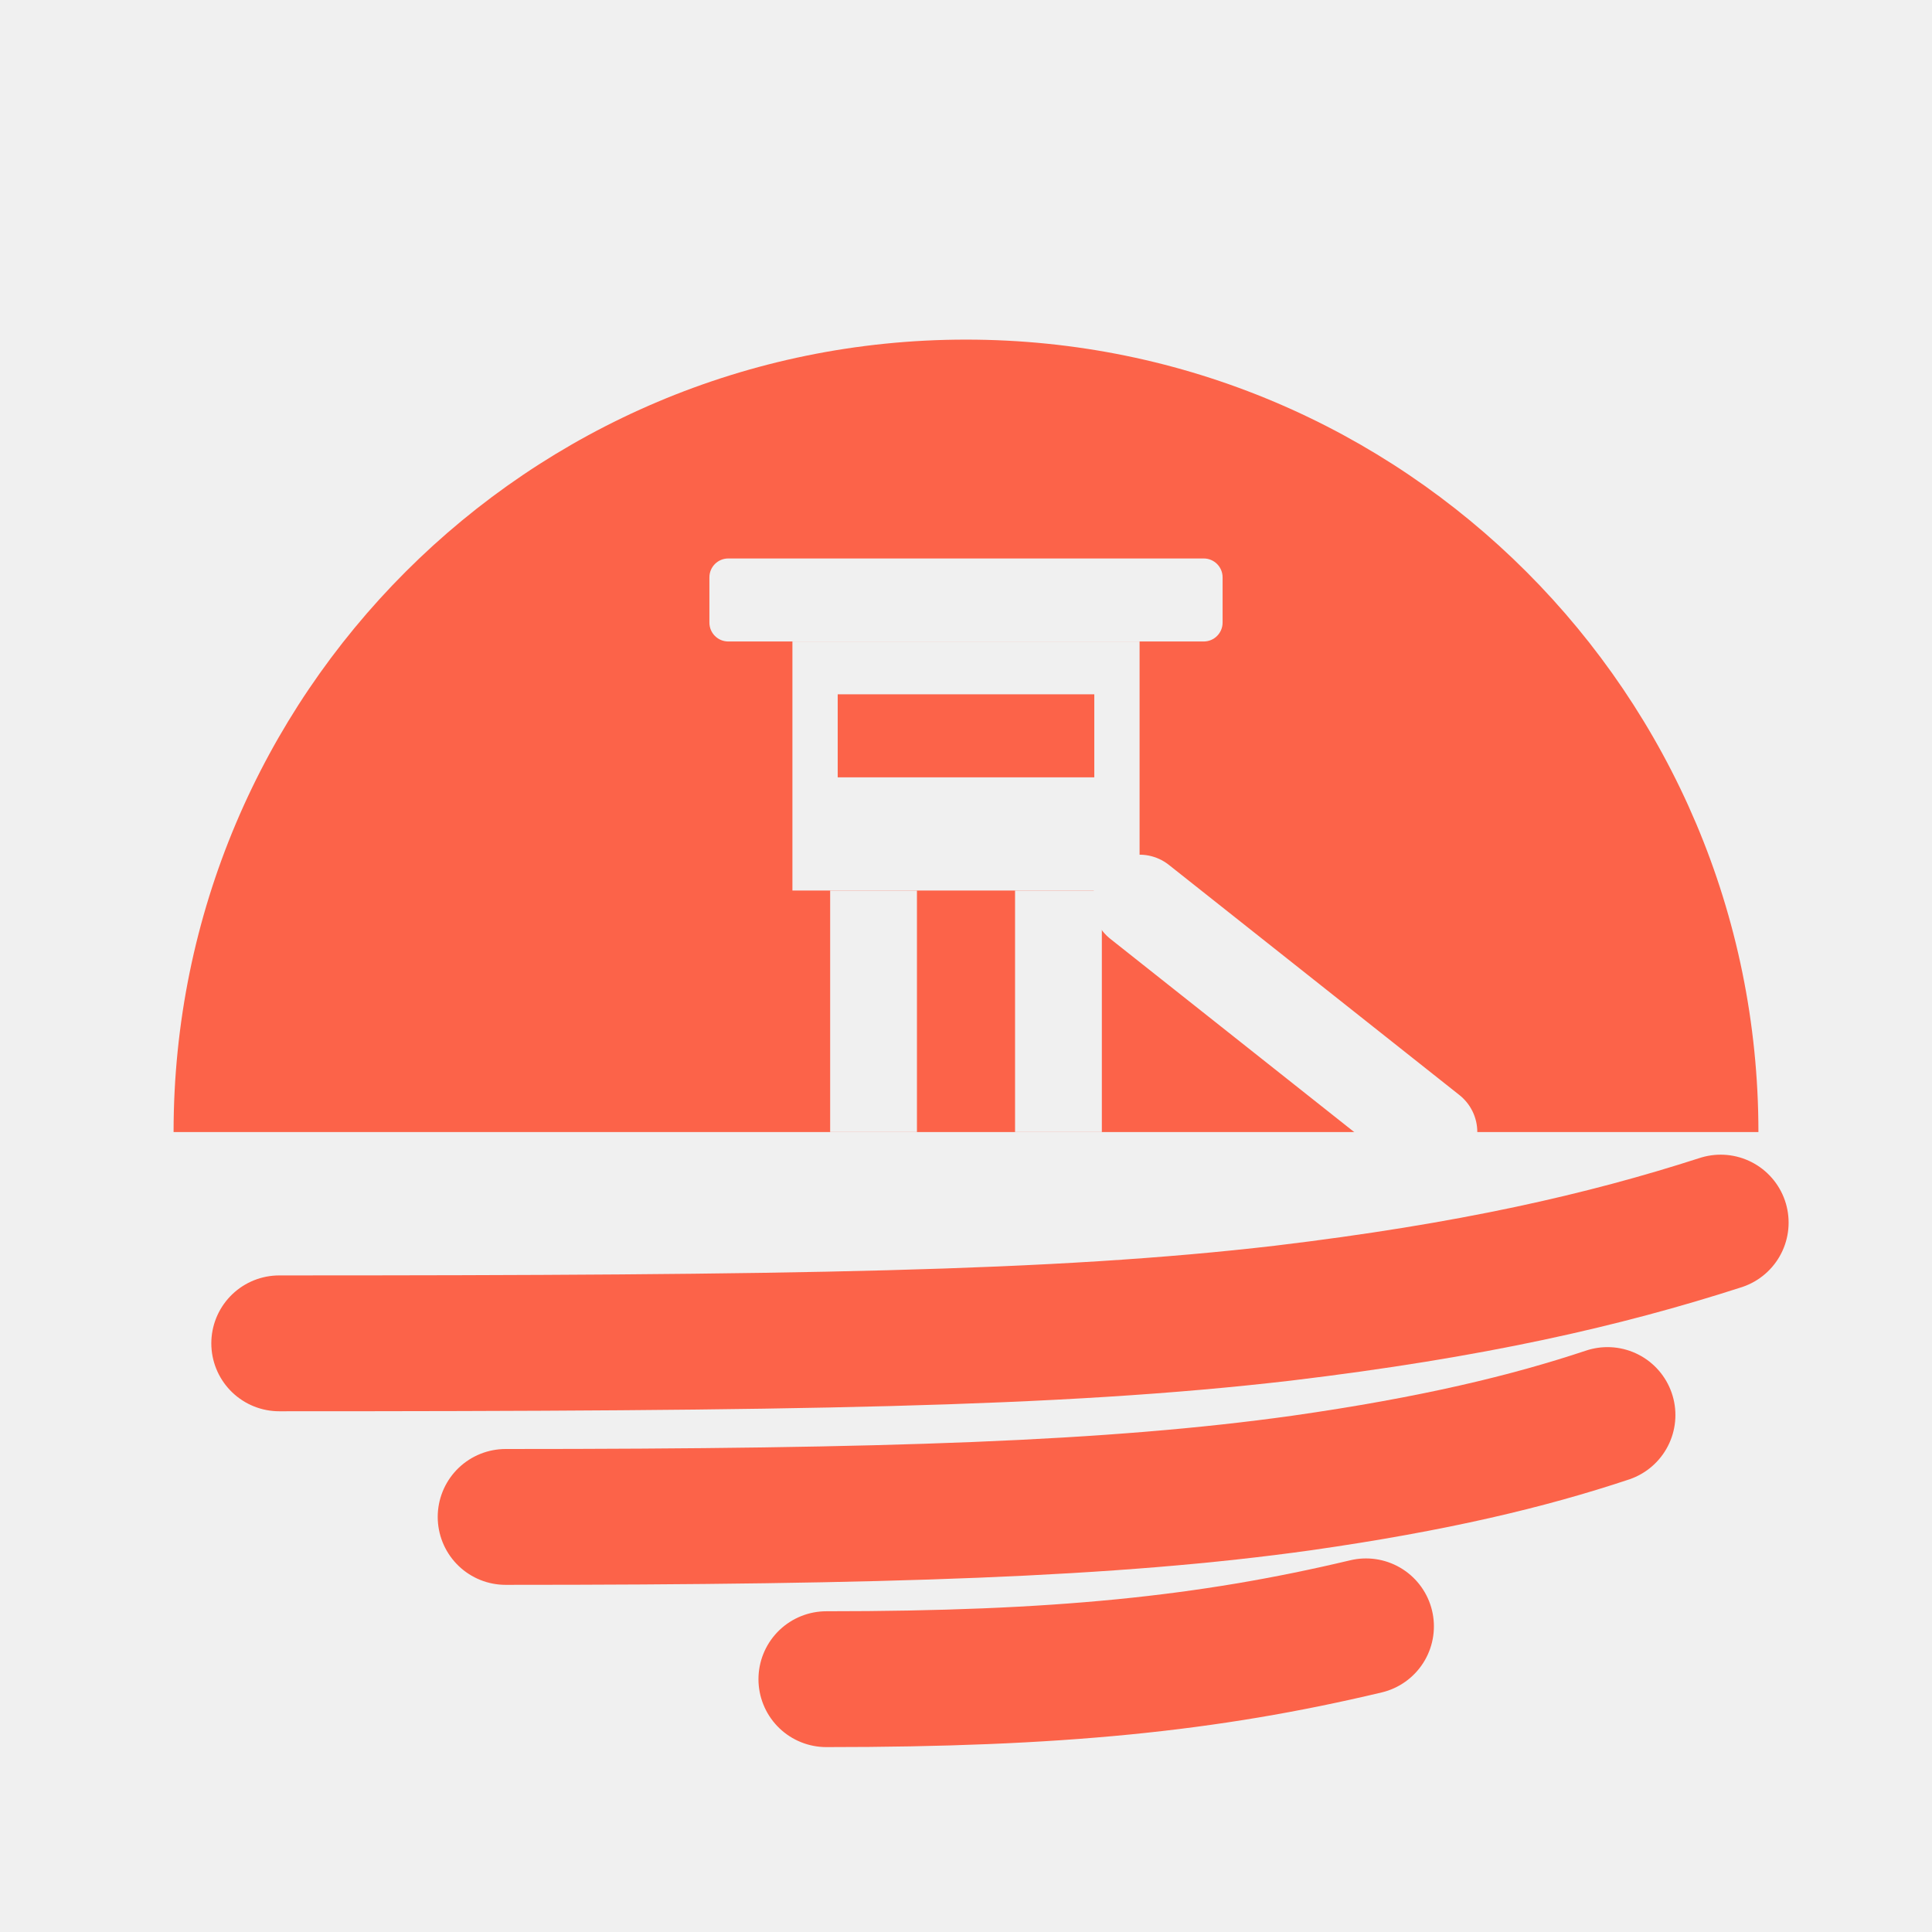
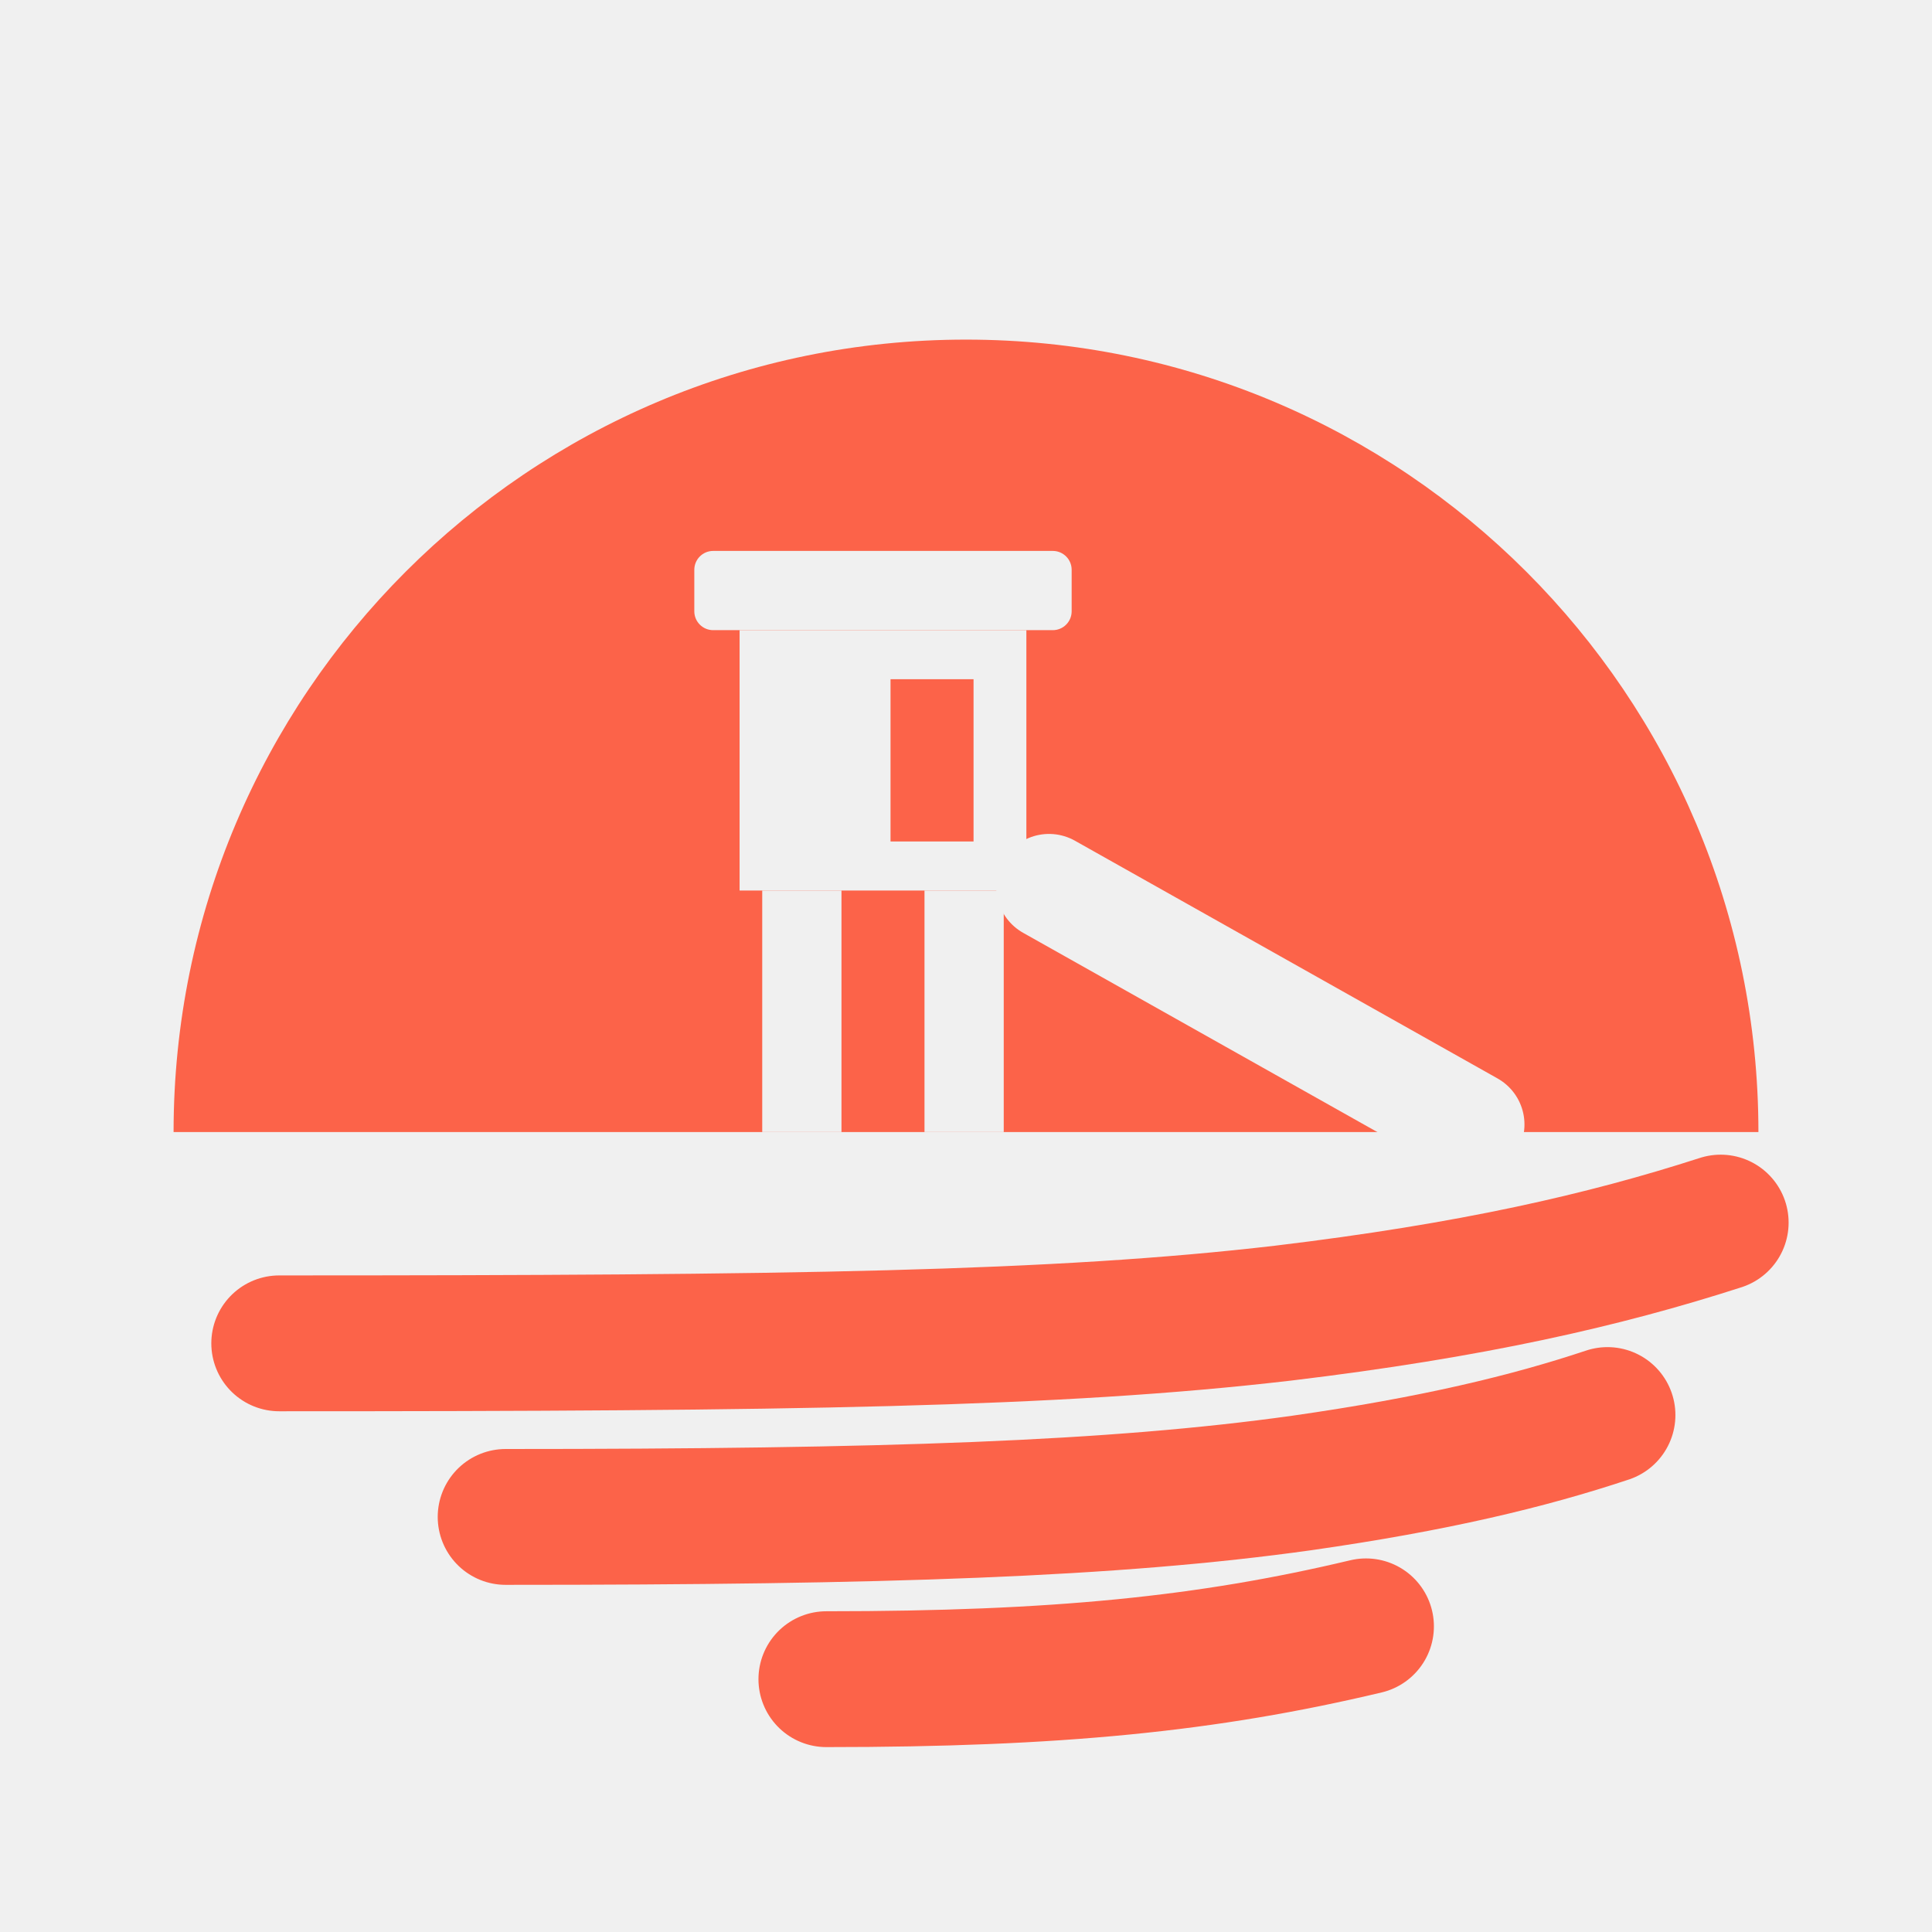
<svg xmlns="http://www.w3.org/2000/svg" viewBox="0 0 1024 1024">
  <mask id="tower">
    <rect width="1024" height="1024" fill="#fff" />
-     <rect x="376" y="296" width="272" height="44" rx="10" fill="#000" />
-     <rect x="420" y="340" width="184" height="132" fill="#000" />
-     <rect x="440" y="472" width="46" height="128" fill="#000" />
-     <rect x="538" y="472" width="46" height="128" fill="#000" />
-     <path d="M 604 478 L 758 600" stroke="#000" stroke-width="50" stroke-linecap="round" fill="none" />
-     <rect x="444" y="368" width="136" height="44" fill="#fff" />
+     <rect x="368" y="292" width="200" height="42" rx="10" fill="#000" />
+     <rect x="392" y="334" width="152" height="138" fill="#000" />
+     <rect x="472" y="360" width="44" height="86" fill="#fff" />
+     <rect x="404" y="472" width="42" height="128" fill="#000" />
+     <rect x="490" y="472" width="42" height="128" fill="#000" />
+     <path d="M 556 470 L 780 596" stroke="#000" stroke-width="56" stroke-linecap="round" fill="none" />
  </mask>
  <path fill="#FC6349" mask="url(#tower)" d="M 92 600 A 420 420 0 0 1 932 600 Z" />
  <g stroke="#FC6349" stroke-width="72" stroke-linecap="round" fill="none">
    <path d="M 148 712 C 420 712 560 710 680 696 C 780 684 850 668 912 648" />
    <path d="M 268 804 C 470 804 590 800 690 786 C 760 776 810 764 852 750" />
    <path d="M 438 890 C 560 890 640 882 724 862" />
  </g>
</svg>
